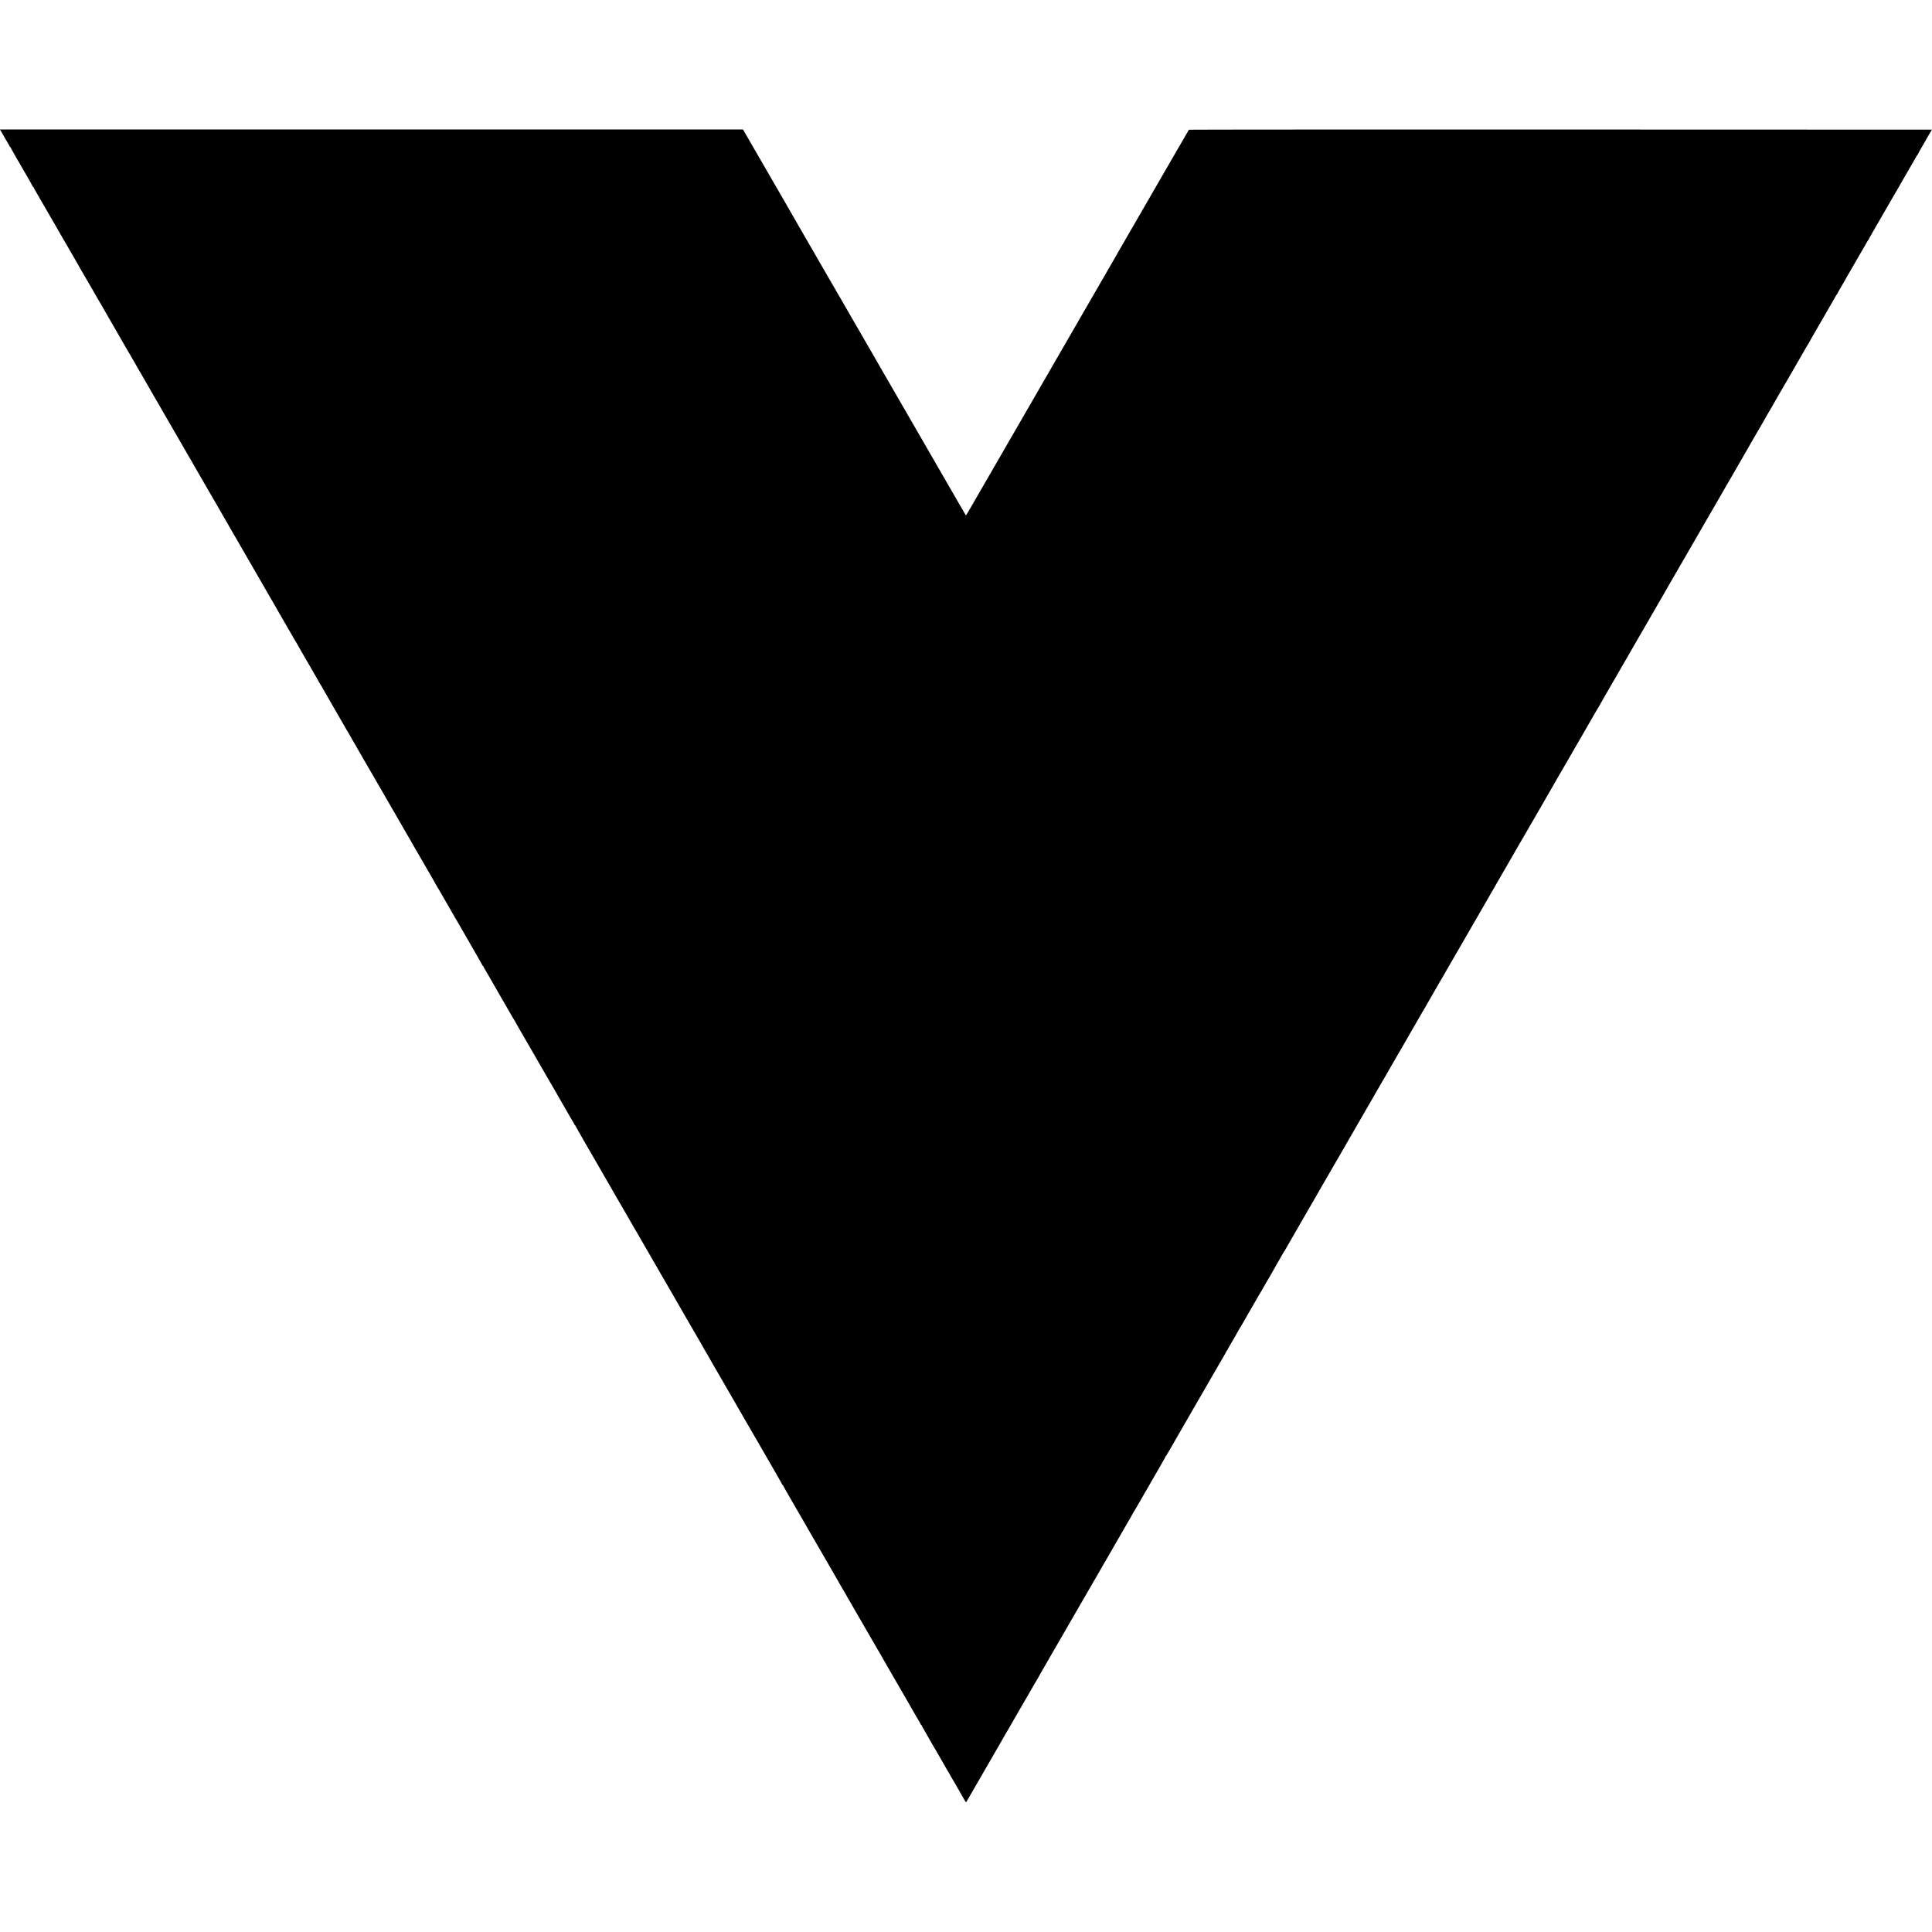
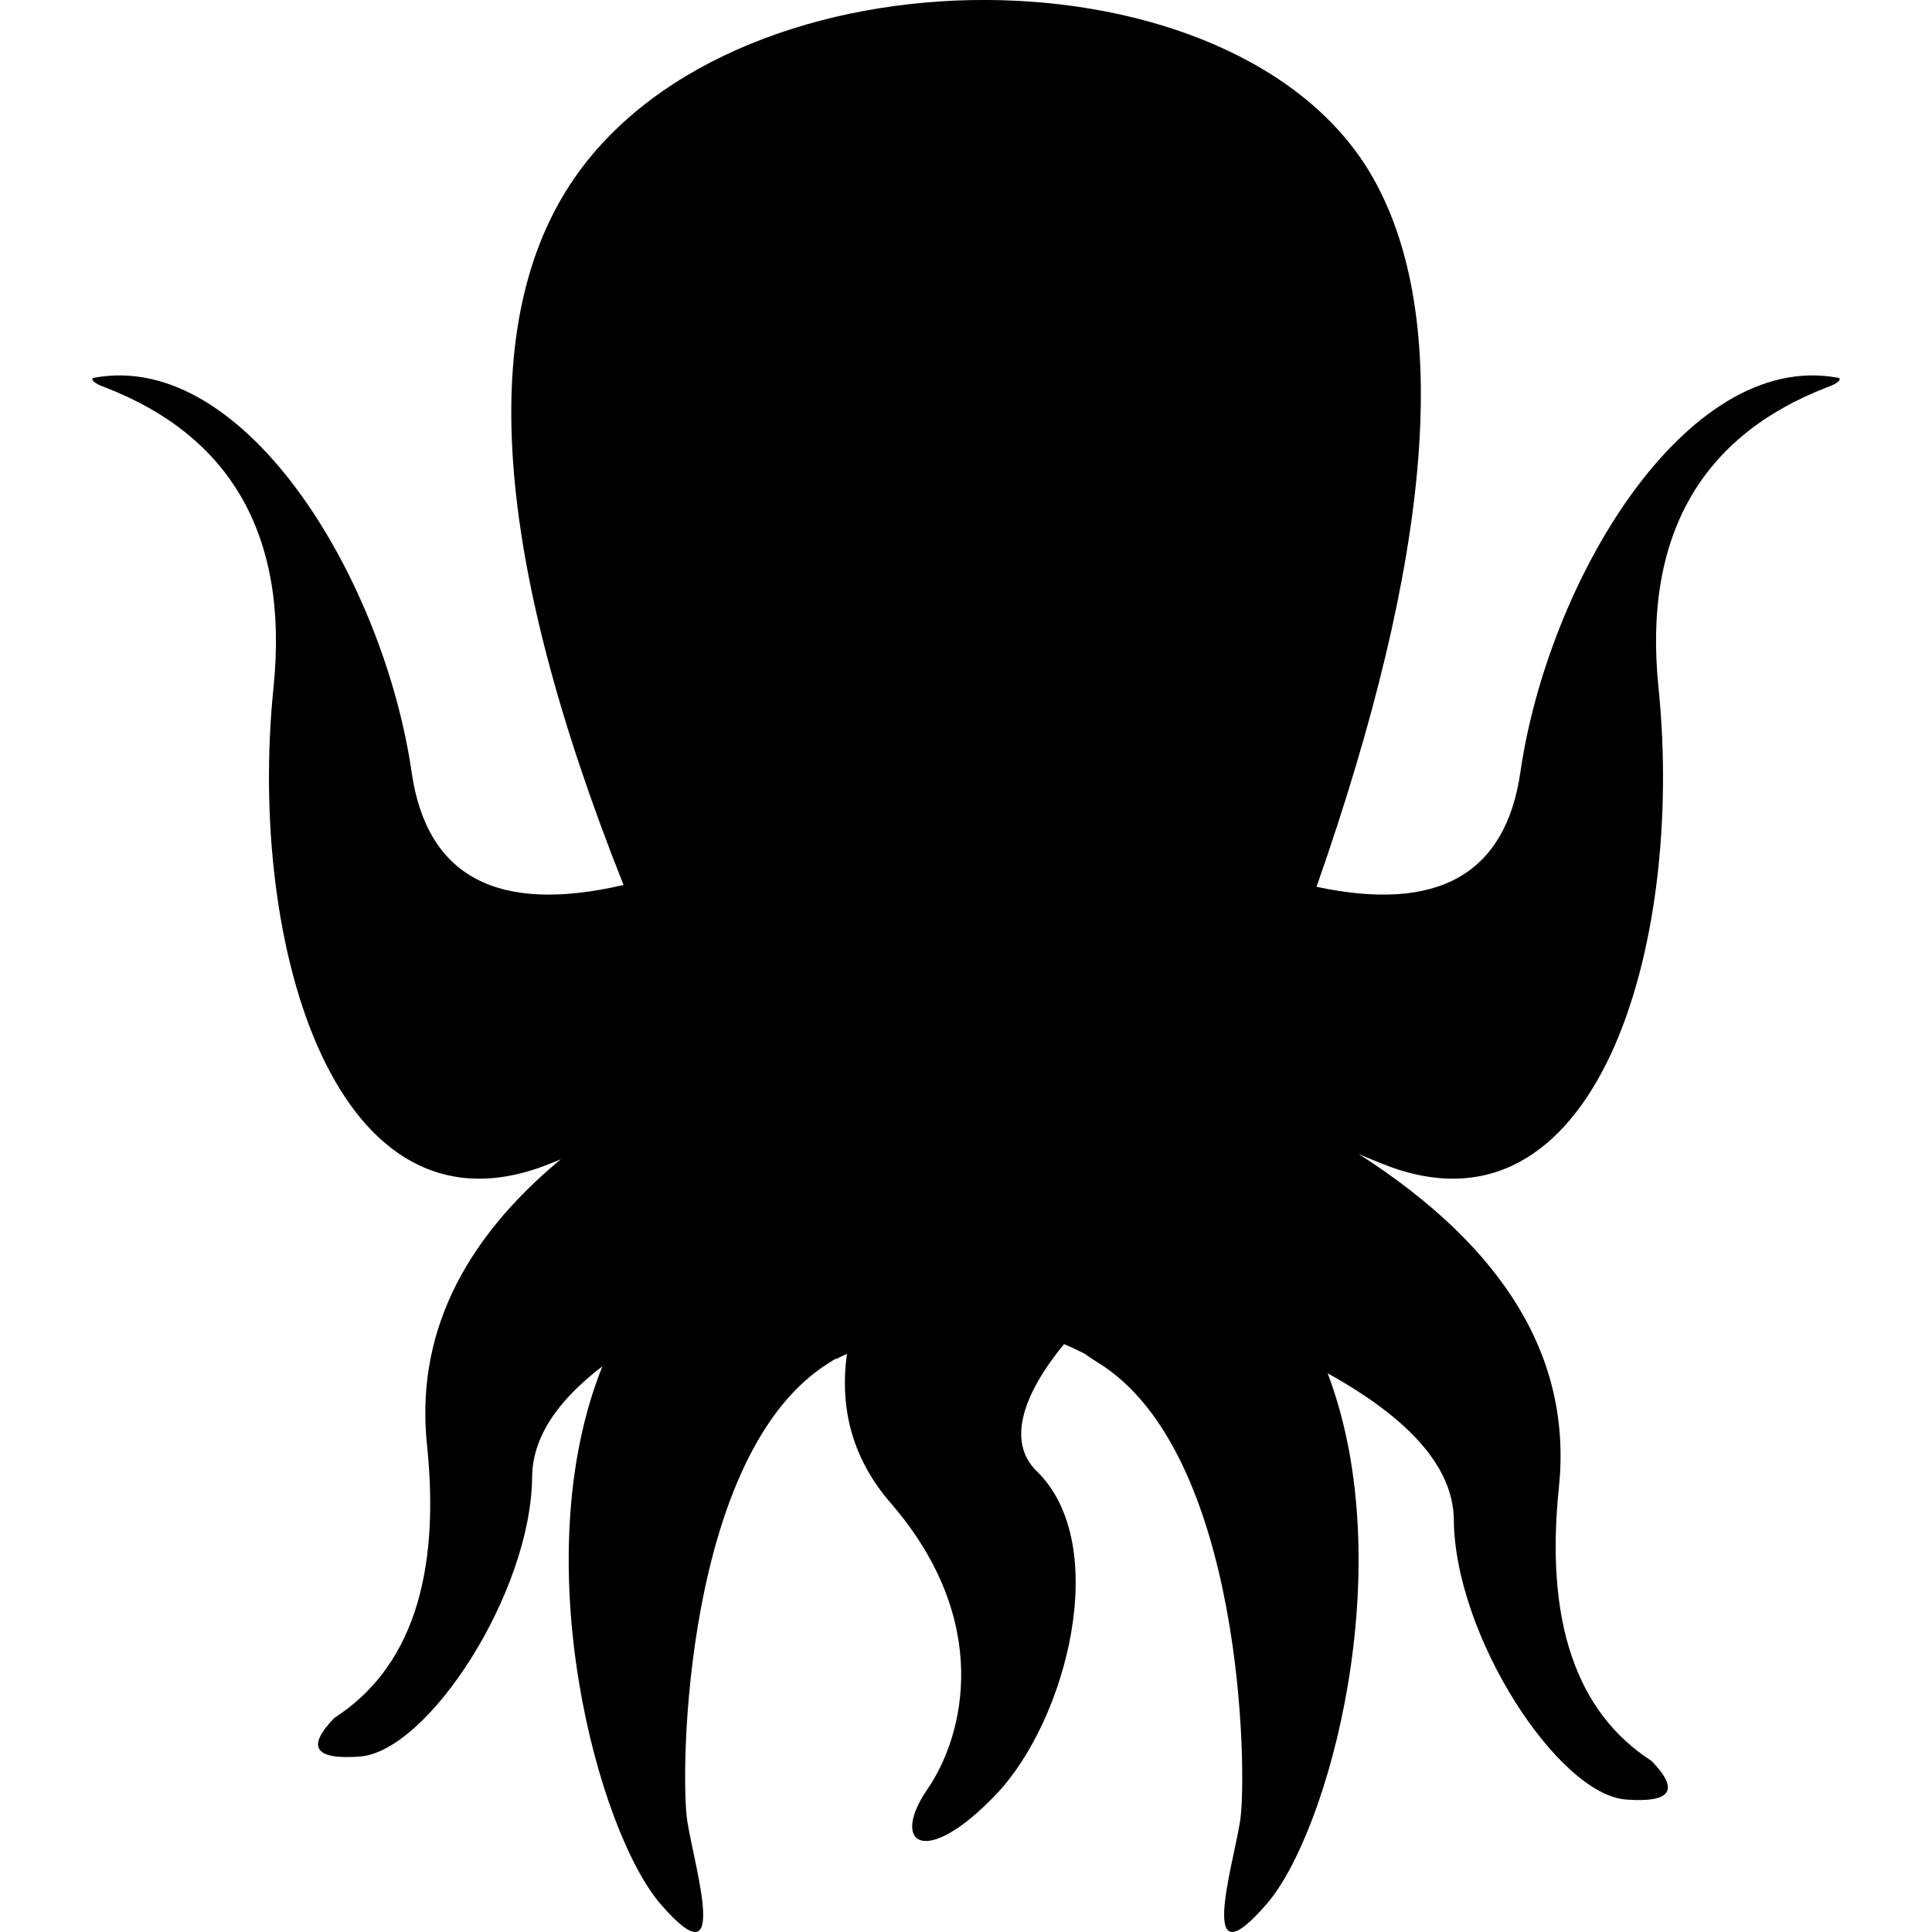
- <svg xmlns="http://www.w3.org/2000/svg" version="1.0" width="16pt" height="16pt" viewBox="0 0 16 16" preserveAspectRatio="xMidYMid meet">
-   <g transform="translate(0,16) scale(0.00032,-0.00032)" fill="#000000" stroke="none">
-     <path d="M18 46618 c45 -75 122 -207 122 -211 0 -2 25 -45 55 -95 30 -50 55 -96 55 -102 0 -5 5 -10 10 -10 6 0 10 -4 10 -9 0 -5 73 -135 161 -288 89 -153 173 -298 187 -323 14 -25 32 -57 41 -72 88 -149 187 -324 189 -335 2 -7 8 -13 13 -13 5 0 9 -4 9 -10 0 -5 46 -89 103 -187 175 -302 490 -846 507 -876 8 -16 20 -36 25 -45 28 -46 290 -498 339 -585 13 -23 74 -129 136 -236 61 -107 123 -215 137 -240 14 -25 29 -50 33 -56 5 -5 23 -37 40 -70 18 -33 38 -67 44 -75 11 -16 21 -33 63 -109 14 -25 29 -50 33 -56 4 -5 21 -35 38 -65 55 -100 261 -455 269 -465 4 -5 14 -21 20 -35 15 -29 41 -75 103 -180 24 -41 52 -88 60 -105 9 -16 57 -100 107 -185 112 -193 362 -626 380 -660 8 -14 23 -38 33 -55 11 -16 23 -37 27 -45 4 -8 26 -46 48 -85 23 -38 53 -90 67 -115 46 -81 64 -113 178 -310 62 -107 121 -210 132 -227 37 -67 56 -99 85 -148 16 -27 32 -57 36 -65 4 -8 15 -27 25 -42 9 -15 53 -89 96 -165 44 -76 177 -307 296 -513 120 -206 268 -463 330 -570 131 -227 117 -203 200 -348 36 -62 73 -125 82 -140 10 -15 21 -34 25 -42 4 -8 20 -37 36 -65 17 -27 38 -65 48 -82 49 -85 64 -111 87 -153 13 -25 28 -49 32 -55 4 -5 78 -134 165 -285 87 -151 166 -288 176 -305 10 -16 26 -43 35 -59 9 -17 125 -217 257 -445 132 -229 253 -441 270 -471 17 -30 45 -79 64 -108 18 -29 33 -54 33 -57 0 -2 20 -37 44 -77 24 -40 123 -212 221 -383 97 -170 190 -330 205 -355 16 -25 39 -65 53 -90 13 -25 81 -144 152 -265 70 -121 137 -238 150 -260 12 -22 37 -65 55 -95 18 -30 43 -73 55 -95 12 -22 48 -85 80 -140 77 -132 163 -280 190 -330 13 -22 71 -123 130 -225 59 -102 116 -199 126 -217 10 -17 29 -50 43 -72 15 -22 26 -43 26 -45 0 -2 27 -50 60 -106 33 -56 60 -103 60 -105 0 -2 55 -98 90 -155 8 -14 182 -316 239 -414 13 -22 45 -79 72 -124 27 -46 49 -86 49 -89 0 -2 14 -24 30 -48 16 -24 30 -46 30 -49 0 -5 74 -135 100 -176 5 -8 24 -42 43 -75 50 -88 58 -101 262 -455 104 -179 199 -345 213 -370 14 -25 28 -49 32 -55 4 -5 17 -26 28 -45 10 -19 62 -109 114 -200 114 -197 133 -230 170 -295 16 -27 33 -57 38 -65 17 -28 96 -165 103 -180 4 -8 16 -28 26 -45 10 -16 77 -131 148 -255 72 -124 181 -313 243 -420 62 -107 121 -209 131 -227 35 -62 323 -560 392 -678 38 -66 83 -145 100 -175 16 -30 33 -59 37 -65 4 -5 17 -27 29 -47 34 -61 56 -100 90 -156 17 -29 31 -55 31 -57 0 -2 17 -32 39 -67 21 -35 134 -229 251 -433 117 -203 235 -407 261 -451 27 -45 49 -85 49 -88 0 -4 8 -19 19 -34 15 -21 200 -341 309 -533 10 -19 33 -58 51 -87 17 -29 31 -54 31 -56 0 -2 25 -44 55 -94 30 -50 55 -95 55 -98 0 -4 6 -15 14 -23 7 -9 27 -41 43 -71 17 -30 170 -297 342 -594 171 -296 311 -542 311 -547 0 -5 5 -9 10 -9 6 0 10 -4 10 -10 0 -5 22 -47 49 -92 27 -46 58 -99 68 -118 24 -43 81 -140 93 -160 5 -8 66 -114 135 -235 69 -121 130 -227 135 -235 12 -21 259 -447 283 -490 10 -19 28 -47 38 -62 11 -14 19 -29 19 -32 0 -3 37 -69 83 -148 99 -170 305 -526 337 -583 13 -22 31 -53 41 -70 11 -16 22 -37 26 -45 7 -14 82 -146 103 -180 14 -24 181 -311 205 -355 13 -22 46 -80 75 -130 29 -49 64 -110 78 -135 14 -25 51 -88 82 -140 31 -52 59 -102 63 -110 4 -8 18 -33 31 -55 205 -353 284 -489 309 -535 17 -30 45 -78 62 -106 18 -28 36 -60 39 -72 4 -12 12 -22 17 -22 5 0 9 -4 9 -10 0 -5 109 -197 241 -427 133 -230 250 -431 259 -448 51 -90 222 -385 280 -485 37 -63 78 -135 92 -160 14 -25 67 -117 118 -205 51 -88 101 -175 111 -193 34 -58 55 -95 149 -257 51 -88 101 -173 110 -190 9 -16 76 -131 147 -255 72 -124 140 -241 151 -260 61 -108 281 -489 355 -615 38 -66 77 -133 87 -150 35 -63 91 -161 100 -175 14 -23 99 -169 128 -220 54 -97 135 -235 142 -245 4 -5 20 -32 35 -60 26 -48 238 -416 276 -480 10 -16 26 -46 37 -65 30 -53 382 -661 403 -695 10 -16 22 -37 26 -45 4 -8 26 -48 50 -88 24 -41 43 -75 43 -77 0 -2 22 -40 50 -85 27 -45 50 -84 50 -86 0 -3 38 -69 83 -147 84 -142 302 -520 340 -587 10 -19 34 -60 52 -90 18 -30 44 -75 57 -100 14 -25 45 -79 70 -120 25 -41 56 -96 70 -121 14 -25 77 -133 138 -240 62 -107 122 -210 132 -229 25 -43 310 -535 337 -581 11 -19 26 -45 34 -59 17 -32 238 -414 266 -460 11 -19 24 -41 28 -49 3 -7 75 -133 160 -278 84 -146 153 -269 153 -274 0 -5 5 -9 10 -9 6 0 10 -4 10 -10 0 -5 82 -150 181 -322 182 -314 201 -346 240 -415 12 -21 80 -139 152 -263 71 -124 141 -245 155 -270 14 -25 28 -49 32 -55 6 -8 145 -248 220 -380 37 -66 209 -362 229 -395 11 -19 24 -42 28 -49 4 -8 67 -118 140 -243 73 -125 133 -230 133 -233 0 -2 15 -28 33 -57 19 -29 47 -78 64 -108 17 -30 53 -93 79 -139 53 -90 82 -141 157 -272 82 -142 115 -199 381 -659 142 -245 268 -463 281 -485 12 -22 71 -125 132 -230 60 -104 172 -298 248 -430 76 -132 146 -253 156 -270 11 -16 22 -36 26 -44 3 -8 30 -54 60 -103 29 -49 53 -91 53 -93 0 -3 18 -34 40 -70 22 -36 40 -67 40 -69 0 -2 37 -66 81 -142 45 -77 98 -168 119 -204 20 -36 47 -81 58 -100 12 -19 27 -47 33 -62 6 -16 15 -28 20 -28 5 0 9 -4 9 -9 0 -6 63 -118 140 -251 77 -133 140 -243 140 -245 0 -2 18 -33 41 -70 22 -37 49 -83 60 -101 10 -19 29 -51 40 -71 25 -45 109 -189 126 -218 7 -11 17 -29 22 -40 6 -11 22 -38 35 -60 14 -22 37 -62 52 -90 14 -27 35 -62 45 -77 11 -14 19 -29 19 -32 0 -3 18 -35 40 -71 22 -36 40 -67 40 -69 0 -2 19 -35 42 -72 23 -38 55 -94 72 -124 26 -47 139 -244 171 -298 6 -9 21 -36 34 -60 28 -48 37 -51 51 -19 6 12 19 36 29 52 10 17 27 46 38 65 11 19 104 181 208 360 103 179 199 345 213 370 14 25 42 74 64 109 21 34 38 65 38 67 0 2 18 33 40 69 22 36 40 67 40 69 0 3 177 310 199 346 16 26 136 234 140 244 2 5 25 44 52 88 27 44 49 81 49 84 0 2 18 34 40 70 22 36 40 67 40 69 0 2 20 36 43 77 35 58 169 289 297 513 9 17 50 86 90 155 40 69 86 150 103 180 16 30 35 62 41 70 6 8 16 24 22 35 35 64 72 129 167 293 59 100 116 199 127 220 11 20 30 53 41 72 43 72 1070 1850 1121 1940 14 25 65 113 113 195 48 83 96 166 107 185 10 19 28 50 38 68 11 18 73 124 137 235 64 111 175 303 246 427 71 124 173 299 225 390 52 91 116 202 143 248 27 45 49 85 49 89 0 4 6 14 14 22 7 9 28 43 46 76 26 47 251 436 378 655 11 19 29 51 40 70 11 19 101 176 201 348 99 172 181 317 181 323 0 5 5 9 10 9 6 0 10 5 10 11 0 6 8 23 18 37 11 15 32 52 49 82 16 30 130 228 253 440 122 212 234 405 248 430 13 25 39 70 57 100 39 65 69 117 130 225 25 44 50 87 55 95 12 19 78 134 220 380 61 107 129 224 150 260 161 277 222 382 246 425 15 28 47 83 71 123 24 41 43 78 43 83 0 5 4 9 8 9 4 0 13 12 19 28 7 15 23 45 36 67 66 110 277 478 277 483 0 3 6 13 14 21 7 9 27 41 43 71 17 30 45 80 63 110 34 57 375 649 394 685 6 11 16 27 22 35 6 8 26 42 44 75 18 33 41 74 51 90 10 17 24 41 32 55 54 97 72 128 88 152 11 14 19 28 19 30 0 3 79 141 175 308 96 167 175 305 175 308 0 3 6 13 14 21 7 9 26 39 41 66 33 60 276 483 338 587 24 40 46 80 50 88 4 8 13 24 20 35 14 23 95 163 125 215 11 19 52 91 92 160 40 69 80 139 90 155 9 17 103 179 207 360 105 182 200 346 211 365 103 181 463 802 489 845 7 11 15 27 19 35 4 8 29 51 55 95 64 110 828 1433 848 1470 9 17 24 41 33 55 9 14 29 48 45 77 15 28 52 93 82 145 30 51 62 107 71 123 17 30 231 398 400 690 51 88 103 179 115 202 12 23 26 48 32 55 6 7 24 38 40 68 17 30 61 107 98 170 37 63 84 144 103 180 19 36 41 72 48 81 8 8 14 18 14 21 0 4 27 51 59 106 32 55 72 124 89 154 16 29 71 125 122 213 51 88 104 180 118 205 13 25 28 50 32 55 4 6 17 26 28 45 11 19 45 80 77 135 31 55 66 116 77 135 11 19 88 152 171 295 401 694 620 1072 650 1125 11 19 87 152 170 295 83 143 158 273 166 288 9 16 21 36 26 45 6 9 31 52 55 96 25 43 54 94 66 115 11 20 95 164 186 321 91 157 173 299 182 315 9 17 26 46 37 65 12 19 66 114 121 210 56 96 108 186 117 200 8 14 24 40 34 59 24 45 383 664 412 713 5 9 17 29 26 45 15 28 120 210 241 419 36 61 68 117 72 125 4 8 12 23 19 34 35 57 245 420 262 453 11 20 35 61 53 90 17 29 32 54 32 56 0 3 28 51 62 108 33 57 70 119 80 138 10 19 23 42 28 50 5 8 32 53 59 100 27 47 149 258 271 470 122 212 234 405 248 430 30 53 62 108 80 135 6 11 15 27 19 35 4 8 85 150 181 315 96 165 187 323 202 350 31 56 116 202 130 225 5 8 25 42 43 75 19 33 92 159 162 280 149 257 157 271 202 350 19 33 38 67 43 75 9 14 228 392 275 475 12 22 55 96 95 165 40 69 80 139 90 155 24 42 202 350 221 383 9 15 27 47 41 72 14 25 75 131 136 236 61 106 121 210 134 232 99 172 271 470 279 482 5 8 23 40 40 70 18 30 81 141 142 245 60 105 121 210 135 235 14 25 71 124 127 220 56 96 143 247 194 335 51 88 96 167 102 175 14 24 180 311 204 355 23 43 340 590 356 615 5 8 50 87 101 175 171 301 517 898 582 1008 25 43 46 81 46 83 0 2 12 23 27 47 14 23 40 67 56 97 16 30 35 62 42 70 7 8 15 22 18 30 4 8 20 38 37 65 16 28 33 57 37 65 6 12 111 196 143 250 5 8 55 95 112 193 57 98 113 195 126 215 12 20 27 46 32 57 6 11 14 27 20 35 5 8 76 130 156 270 80 140 165 287 187 325 23 39 52 90 66 115 13 25 30 52 37 61 8 8 14 18 14 21 0 4 41 77 92 165 50 87 175 302 276 478 101 176 208 360 236 408 28 49 67 117 86 152 19 35 41 70 48 77 6 6 12 15 12 19 0 7 124 224 167 291 12 21 23 40 23 42 0 2 21 40 46 83 26 43 55 92 64 109 54 95 327 568 354 614 19 30 45 75 59 100 71 128 82 145 89 148 4 2 8 8 8 13 0 5 42 82 94 172 311 538 496 858 518 897 14 25 40 70 58 100 18 30 42 71 53 90 10 19 79 139 152 265 73 127 142 246 153 265 10 19 43 76 72 125 29 50 63 108 75 130 65 116 80 140 87 143 4 2 8 8 8 12 0 8 114 212 140 250 6 8 14 24 20 35 5 11 54 97 108 190 l100 170 -9611 3 c-5286 1 -9614 -1 -9618 -5 -5 -6 -419 -719 -619 -1068 -89 -155 -267 -463 -323 -560 -38 -66 -81 -140 -95 -165 -31 -56 -263 -457 -526 -910 -110 -190 -224 -388 -254 -440 -29 -52 -61 -109 -71 -125 -23 -39 -243 -420 -268 -465 -11 -19 -204 -352 -428 -740 -224 -388 -477 -826 -563 -975 -85 -148 -185 -322 -222 -385 -37 -63 -120 -207 -185 -320 -65 -113 -177 -306 -248 -430 -72 -124 -172 -297 -222 -385 -51 -88 -142 -245 -202 -350 -131 -226 -247 -427 -408 -705 -65 -113 -249 -432 -410 -710 -160 -278 -388 -673 -506 -877 -118 -205 -216 -373 -219 -373 -3 0 -52 82 -109 183 -58 100 -144 250 -192 332 -95 164 -402 696 -647 1120 -85 149 -228 396 -317 550 -212 365 -982 1700 -1008 1745 -10 19 -43 76 -72 125 -29 50 -64 110 -77 135 -14 25 -63 110 -110 190 -47 80 -96 165 -110 190 -14 25 -99 171 -188 325 -89 154 -174 300 -188 325 -13 25 -64 113 -112 195 -48 83 -140 242 -205 355 -65 113 -183 317 -263 454 -79 137 -152 264 -163 282 -50 89 -335 583 -354 614 -12 19 -34 58 -50 85 -15 28 -129 226 -253 440 -124 215 -235 408 -247 430 -12 22 -69 121 -127 220 -58 99 -226 389 -373 645 -148 256 -324 561 -392 678 -67 117 -134 232 -147 255 -13 23 -33 59 -46 80 l-22 37 -9615 0 -9615 0 20 -32z" />
-   </g>
+ <svg xmlns="http://www.w3.org/2000/svg" style="isolation:isolate" viewBox="0 0 16 16" width="16pt" height="16pt">
+   <path d=" M 5.164 7.329 Q 3.597 7.693 3.409 6.396 C 3.295 5.609 2.958 4.747 2.496 4.103 C 2.02 3.441 1.412 3.009 0.776 3.129 C 0.75 3.134 0.763 3.171 0.873 3.209 C 1.893 3.604 2.396 4.416 2.265 5.695 C 2.046 7.842 2.784 10.347 4.55 9.639 C 4.581 9.627 4.613 9.614 4.644 9.601 Q 3.398 10.635 3.536 11.964 Q 3.709 13.621 2.769 14.227 Q 2.418 14.589 2.98 14.547 C 3.543 14.505 4.398 13.194 4.407 12.231 Q 4.411 11.756 4.989 11.315 C 4.343 12.922 4.951 15.167 5.471 15.769 C 6.053 16.442 5.753 15.469 5.692 15.083 C 5.63 14.697 5.663 12.029 6.868 11.285 C 6.887 11.274 6.905 11.262 6.923 11.25 Q 6.922 11.254 6.921 11.257 Q 6.967 11.233 7.014 11.212 Q 6.917 11.917 7.376 12.447 C 8.222 13.425 7.986 14.374 7.679 14.82 C 7.373 15.266 7.655 15.481 8.246 14.864 C 8.837 14.247 9.209 12.789 8.586 12.184 C 8.331 11.936 8.479 11.537 8.812 11.131 L 8.812 11.131 Q 8.896 11.167 8.979 11.209 L 8.979 11.209 C 9.016 11.235 9.054 11.261 9.094 11.285 C 10.299 12.029 10.331 14.697 10.27 15.082 C 10.208 15.468 9.908 16.442 10.49 15.768 C 11.004 15.174 11.603 12.975 10.995 11.373 Q 12.034 11.949 12.04 12.587 C 12.049 13.55 12.904 14.861 13.466 14.903 Q 14.029 14.945 13.677 14.583 Q 12.738 13.977 12.91 12.32 Q 13.077 10.726 11.252 9.557 L 11.252 9.557 C 11.317 9.585 11.384 9.613 11.45 9.639 C 13.216 10.347 13.954 7.842 13.735 5.695 C 13.604 4.416 14.107 3.604 15.127 3.209 C 15.237 3.171 15.25 3.134 15.224 3.129 C 14.588 3.009 13.98 3.441 13.504 4.103 C 13.042 4.747 12.705 5.609 12.591 6.396 Q 12.407 7.665 10.903 7.344 Q 12.351 3.212 11.372 1.475 C 10.273 -0.474 6.129 -0.51 4.757 1.475 Q 3.537 3.24 5.164 7.329 L 5.164 7.329 Z " fill="#000000" />
</svg>
